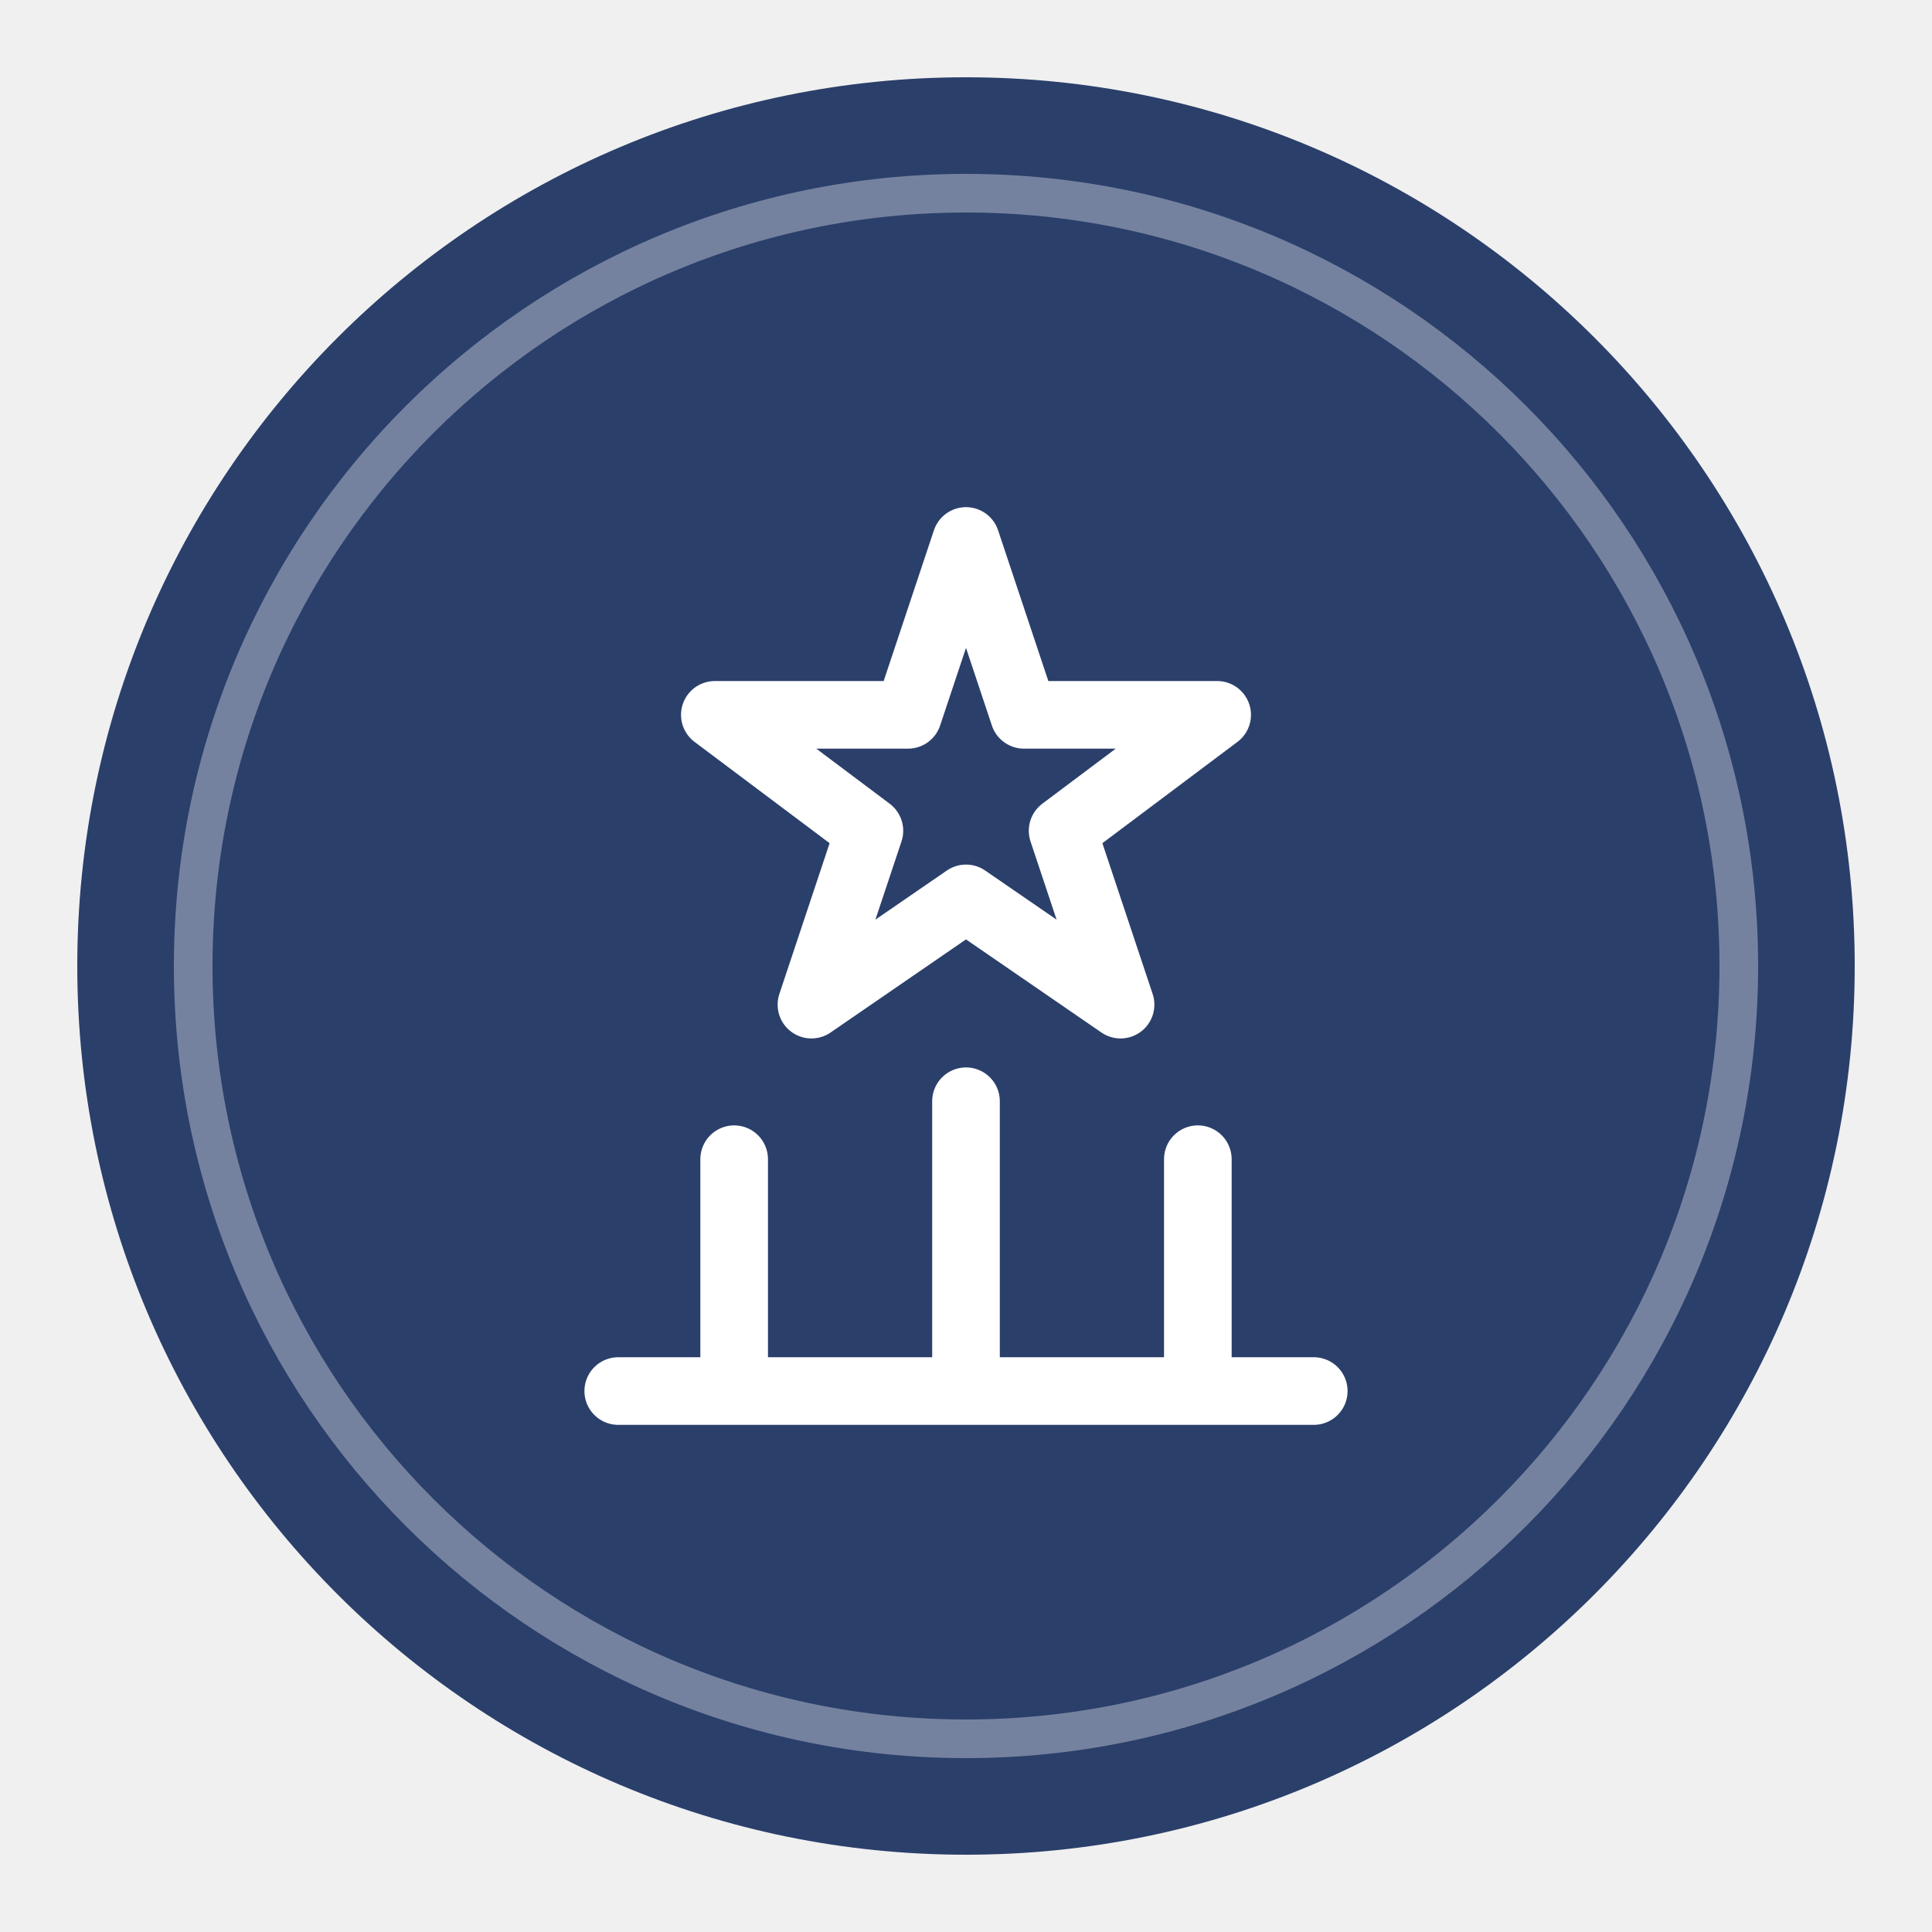
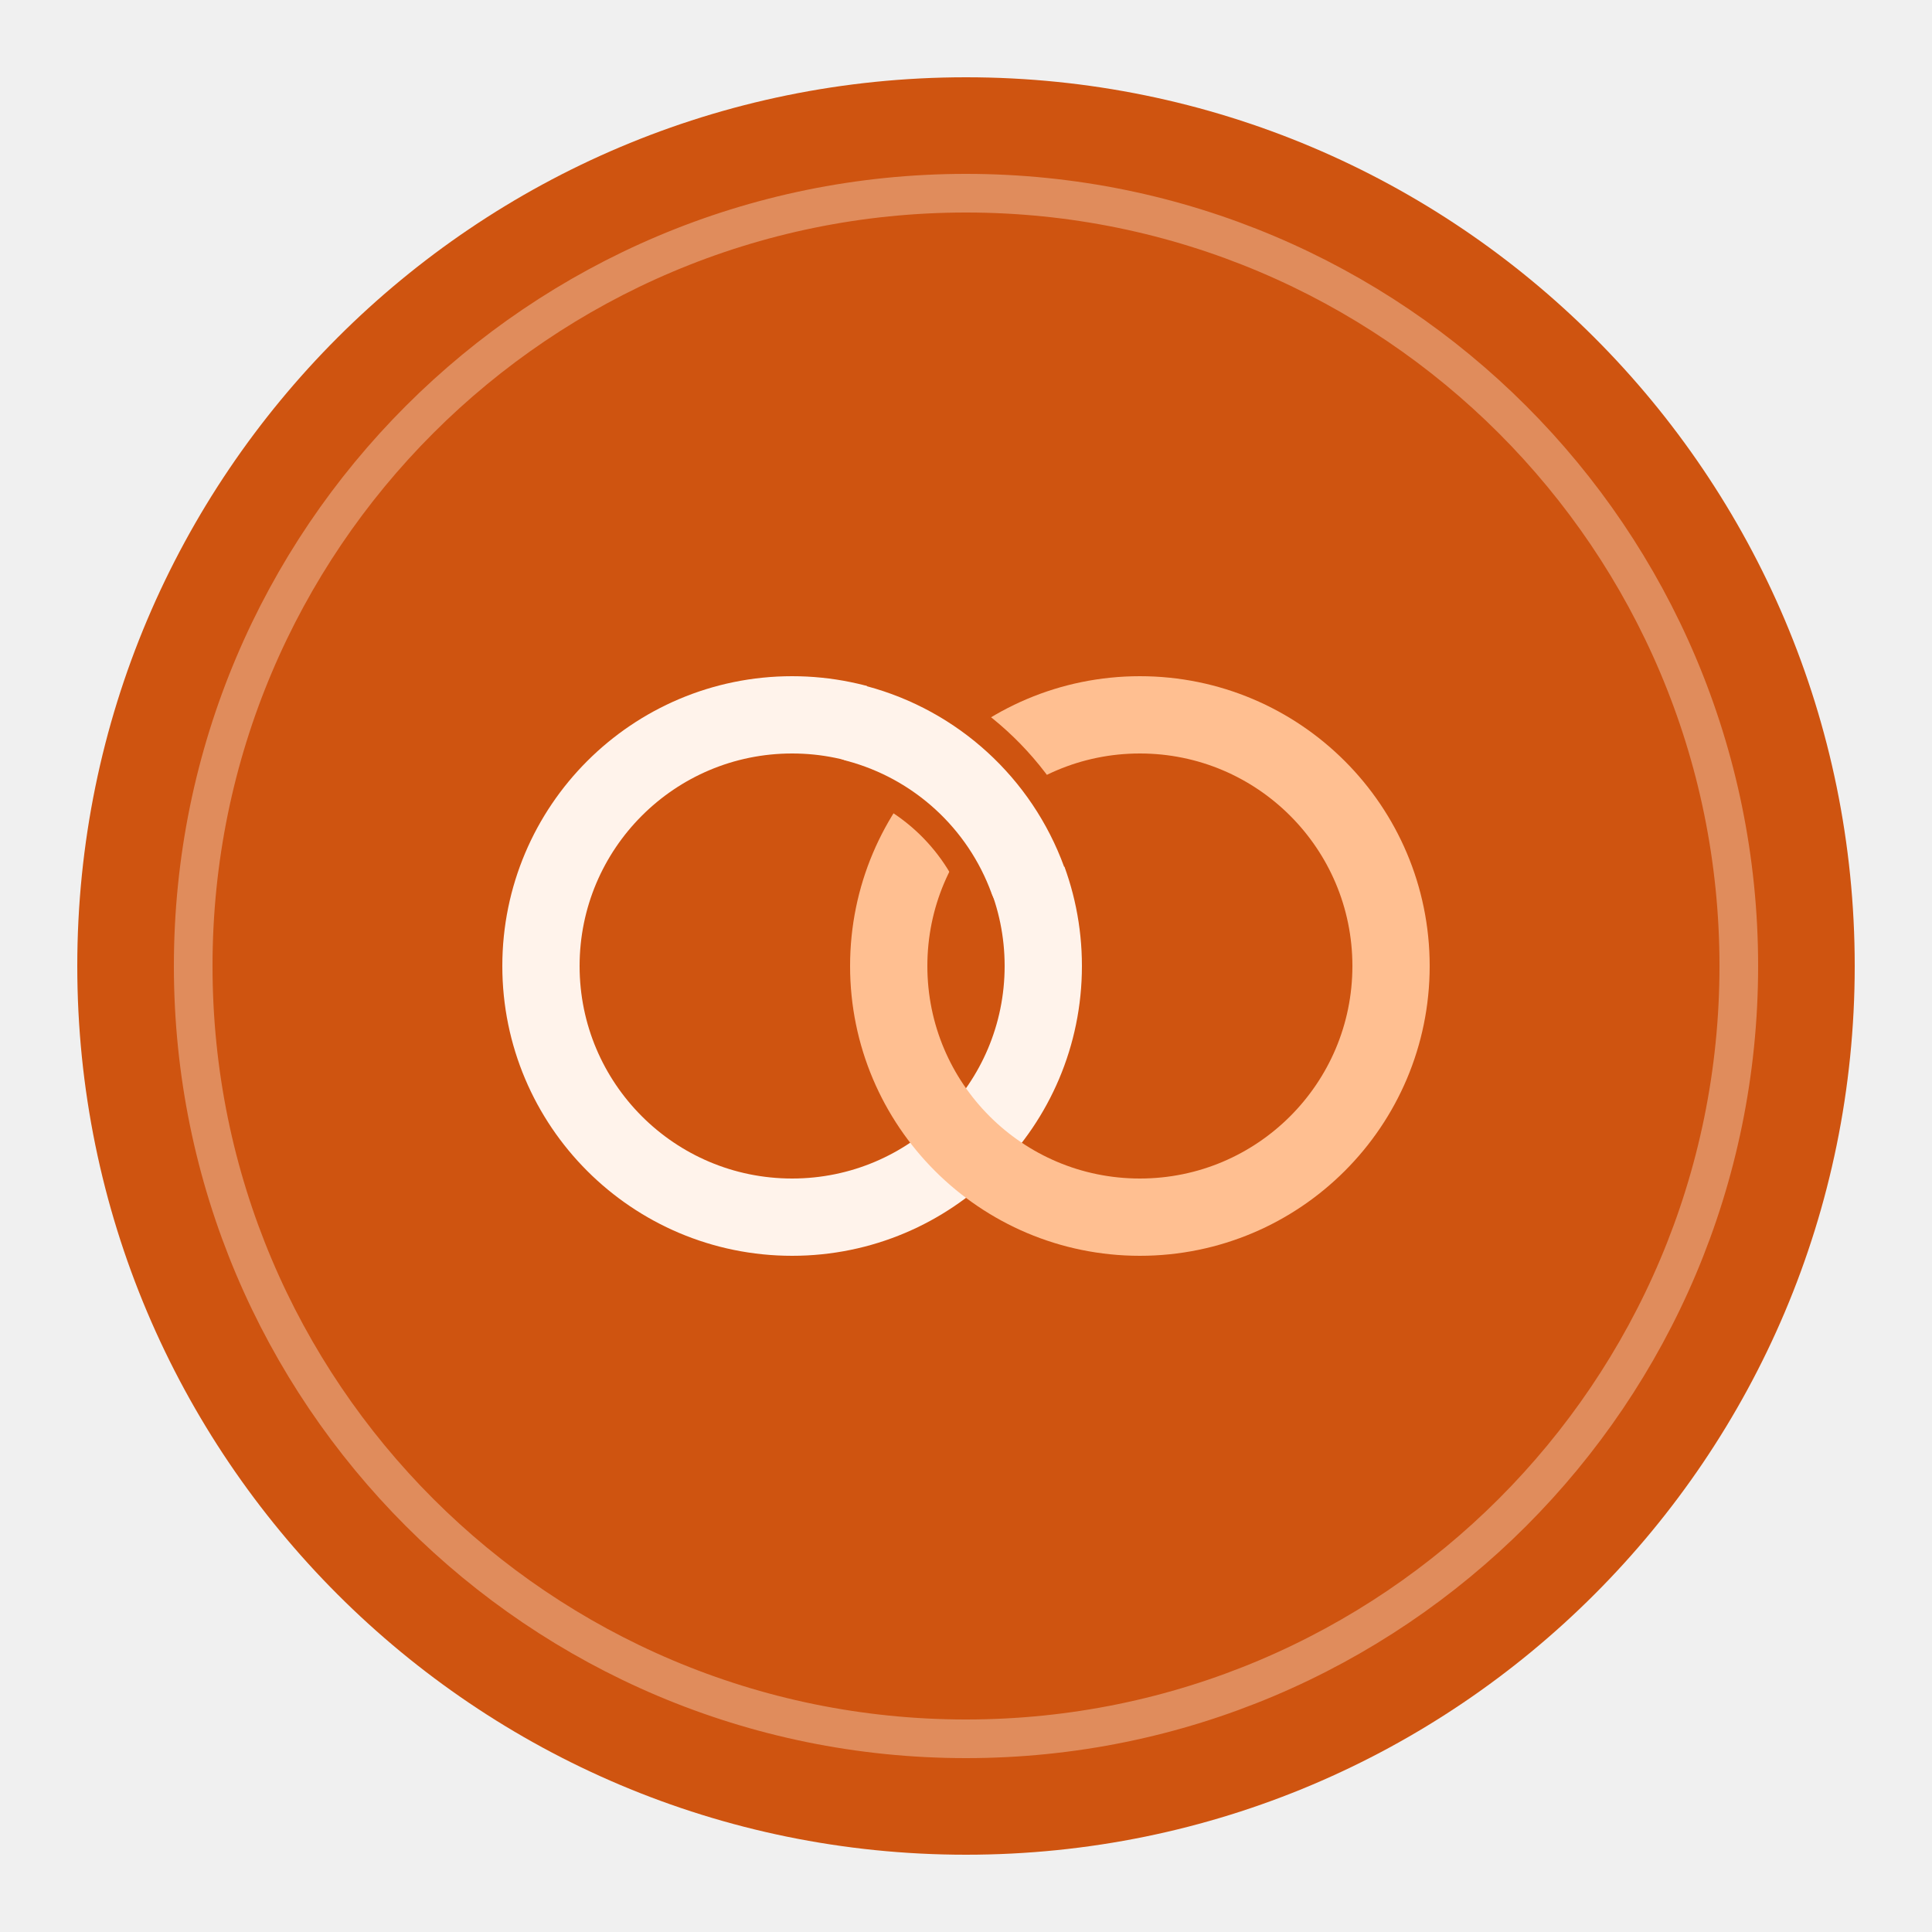
<svg xmlns="http://www.w3.org/2000/svg" viewBox="0 0 200 200" width="200" height="200">
-   <circle cx="100" cy="100" r="92" fill="#2b3f6b" />
-   <circle cx="100" cy="100" r="80" fill="none" stroke="#fff" stroke-opacity="0.35" stroke-width="4" />
-   <path d="M100 56 L106 74 H126 L110 86 L116 104 L100 93 L84 104 L90 86 L74 74 H94 Z M64 144 H136 M76 144 V120 M100 144 V114 M124 144 V120" fill="none" stroke="#fff" stroke-width="7" stroke-linejoin="round" stroke-linecap="round" />
+   <circle cx="100" cy="100" r="92" fill="#cf5410" />
+   <circle cx="100" cy="100" r="80" fill="none" stroke="#fff3eb" stroke-opacity="0.35" stroke-width="4" />
+   <circle cx="82" cy="100" r="26" stroke="#fff3eb" stroke-width="8" stroke-linecap="round" stroke-linejoin="round" fill="none" />
+   <circle cx="118" cy="100" r="26" stroke="#ffbf91" stroke-width="8" stroke-linecap="round" stroke-linejoin="round" fill="none" />
+   <path d="M88.7 74.9 A26 26 0 0 1 106.4 91.1" stroke="#cf5410" stroke-width="14" fill="none" />
+   <path d="M88.7 74.9 A26 26 0 0 1 106.4 91.1" stroke="#fff3eb" stroke-width="8" stroke-linecap="round" stroke-linejoin="round" fill="none" />
</svg>
